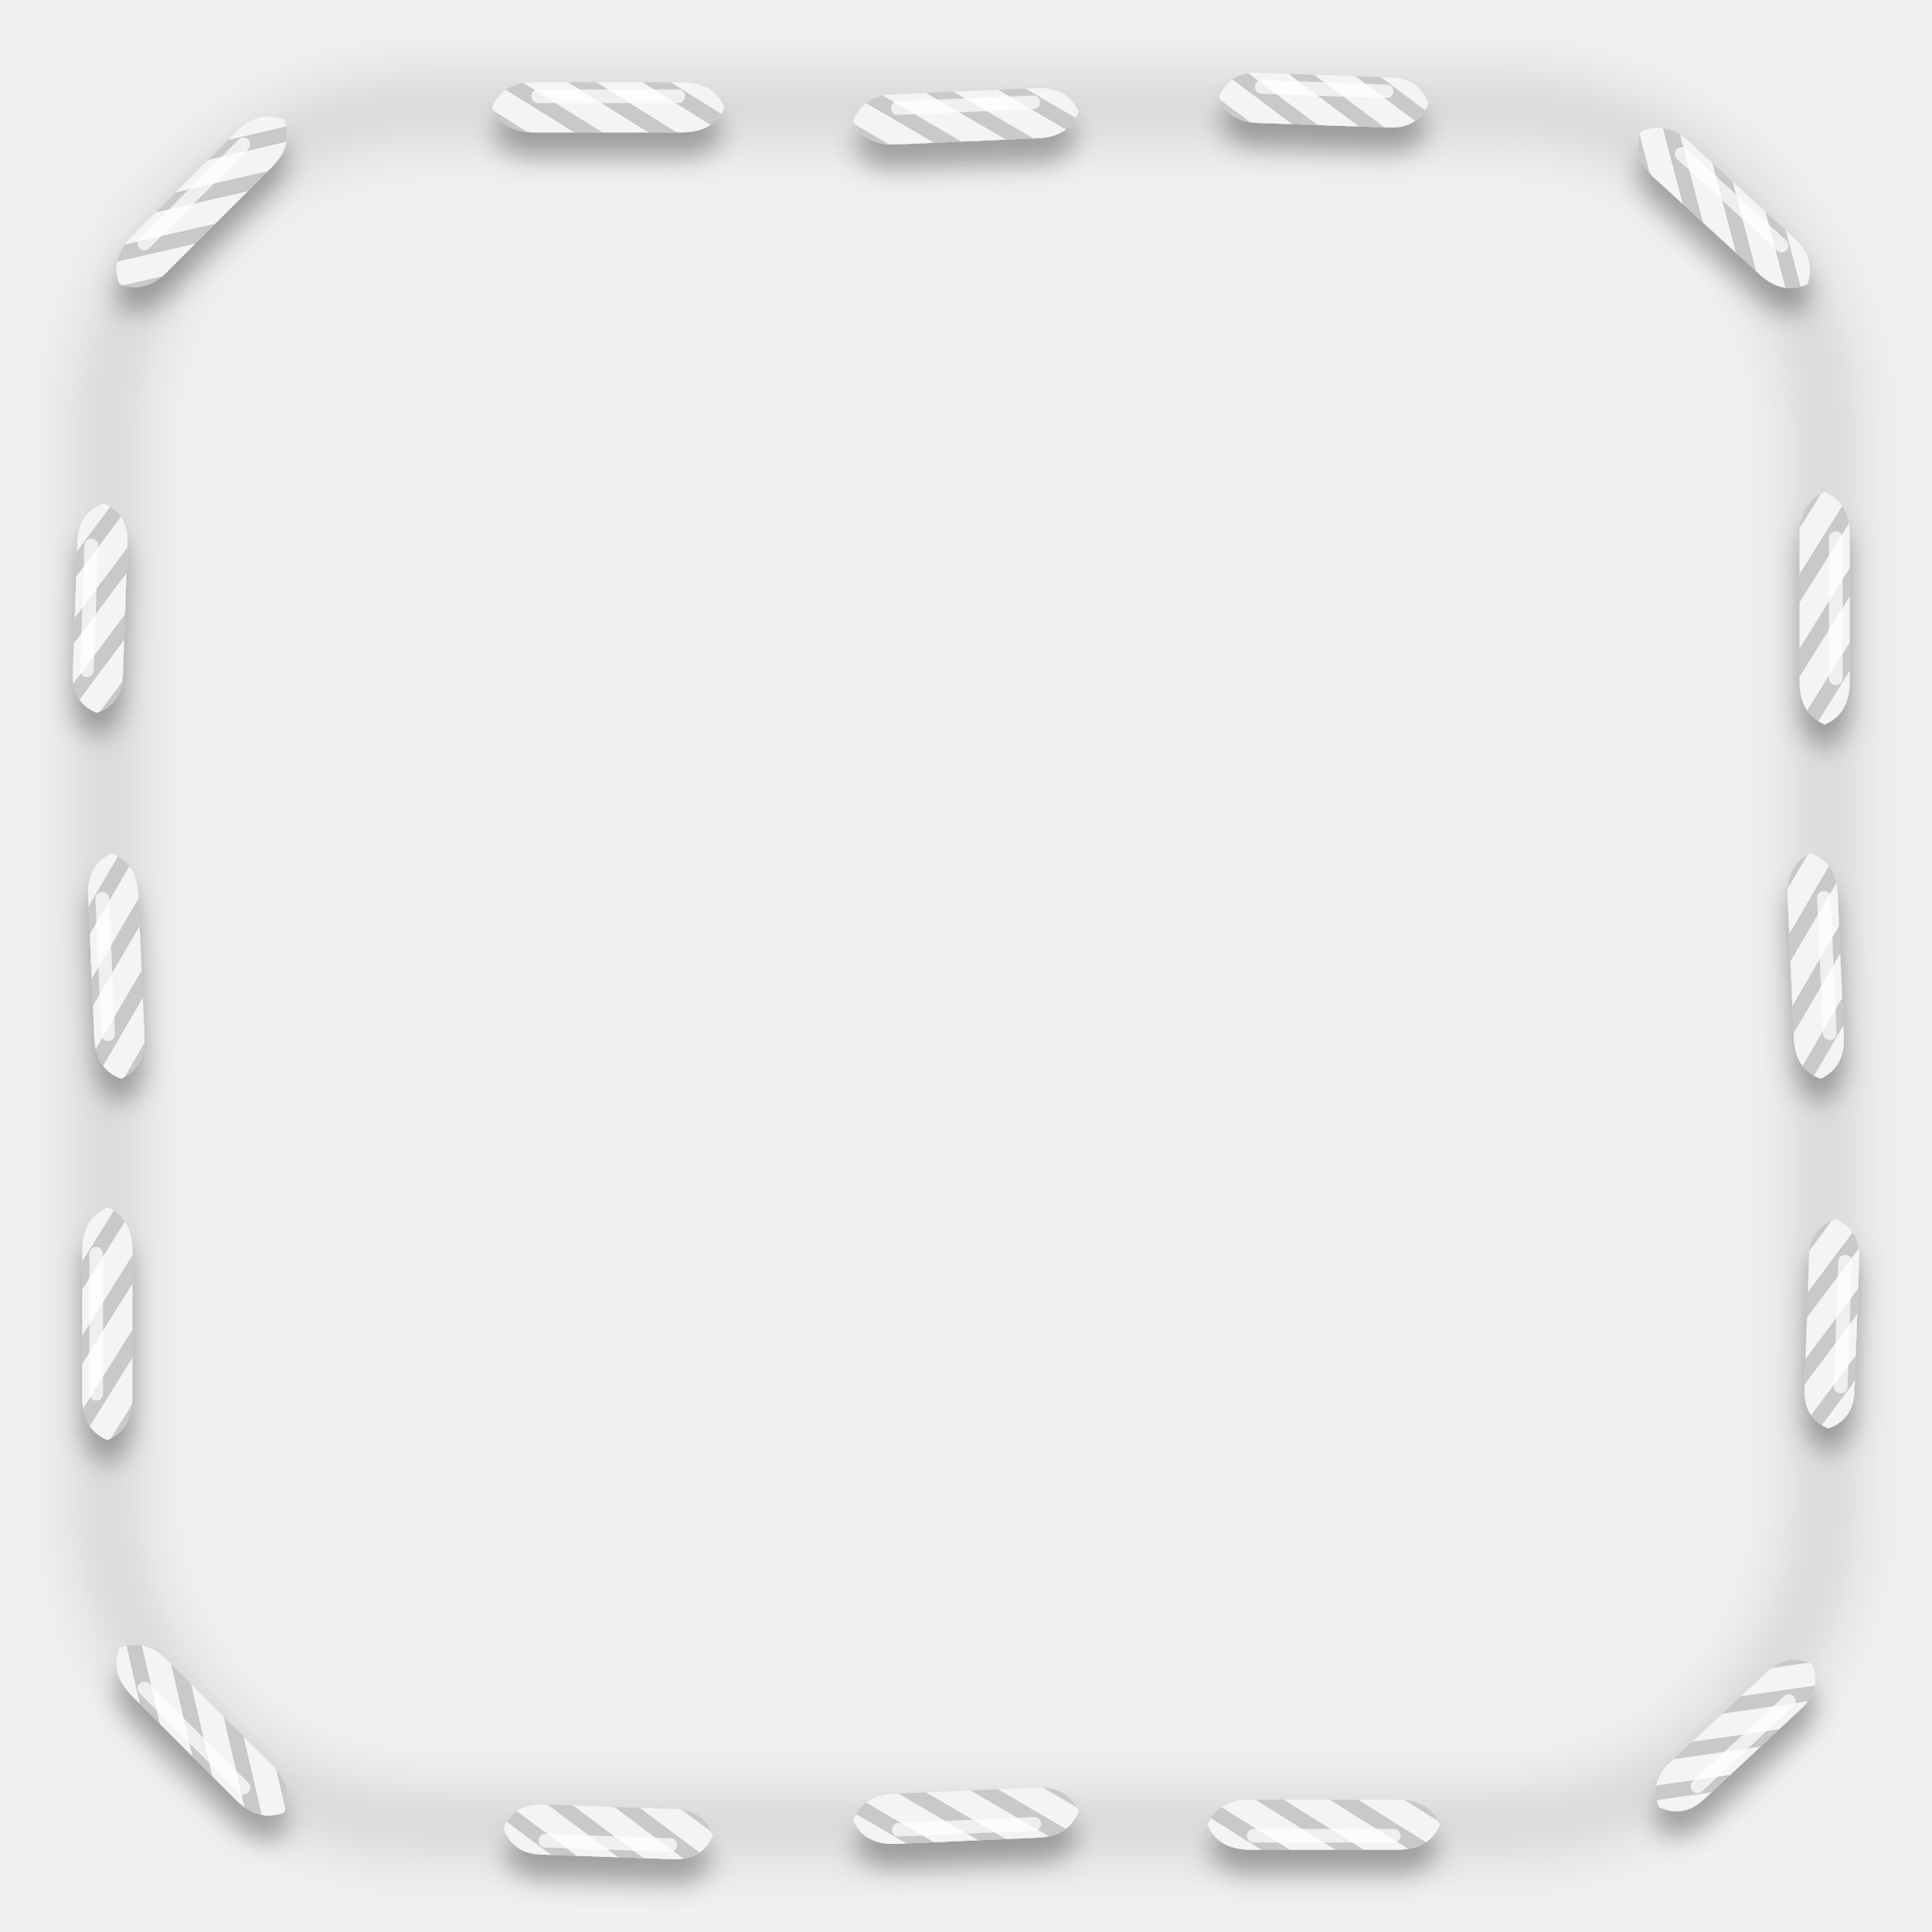
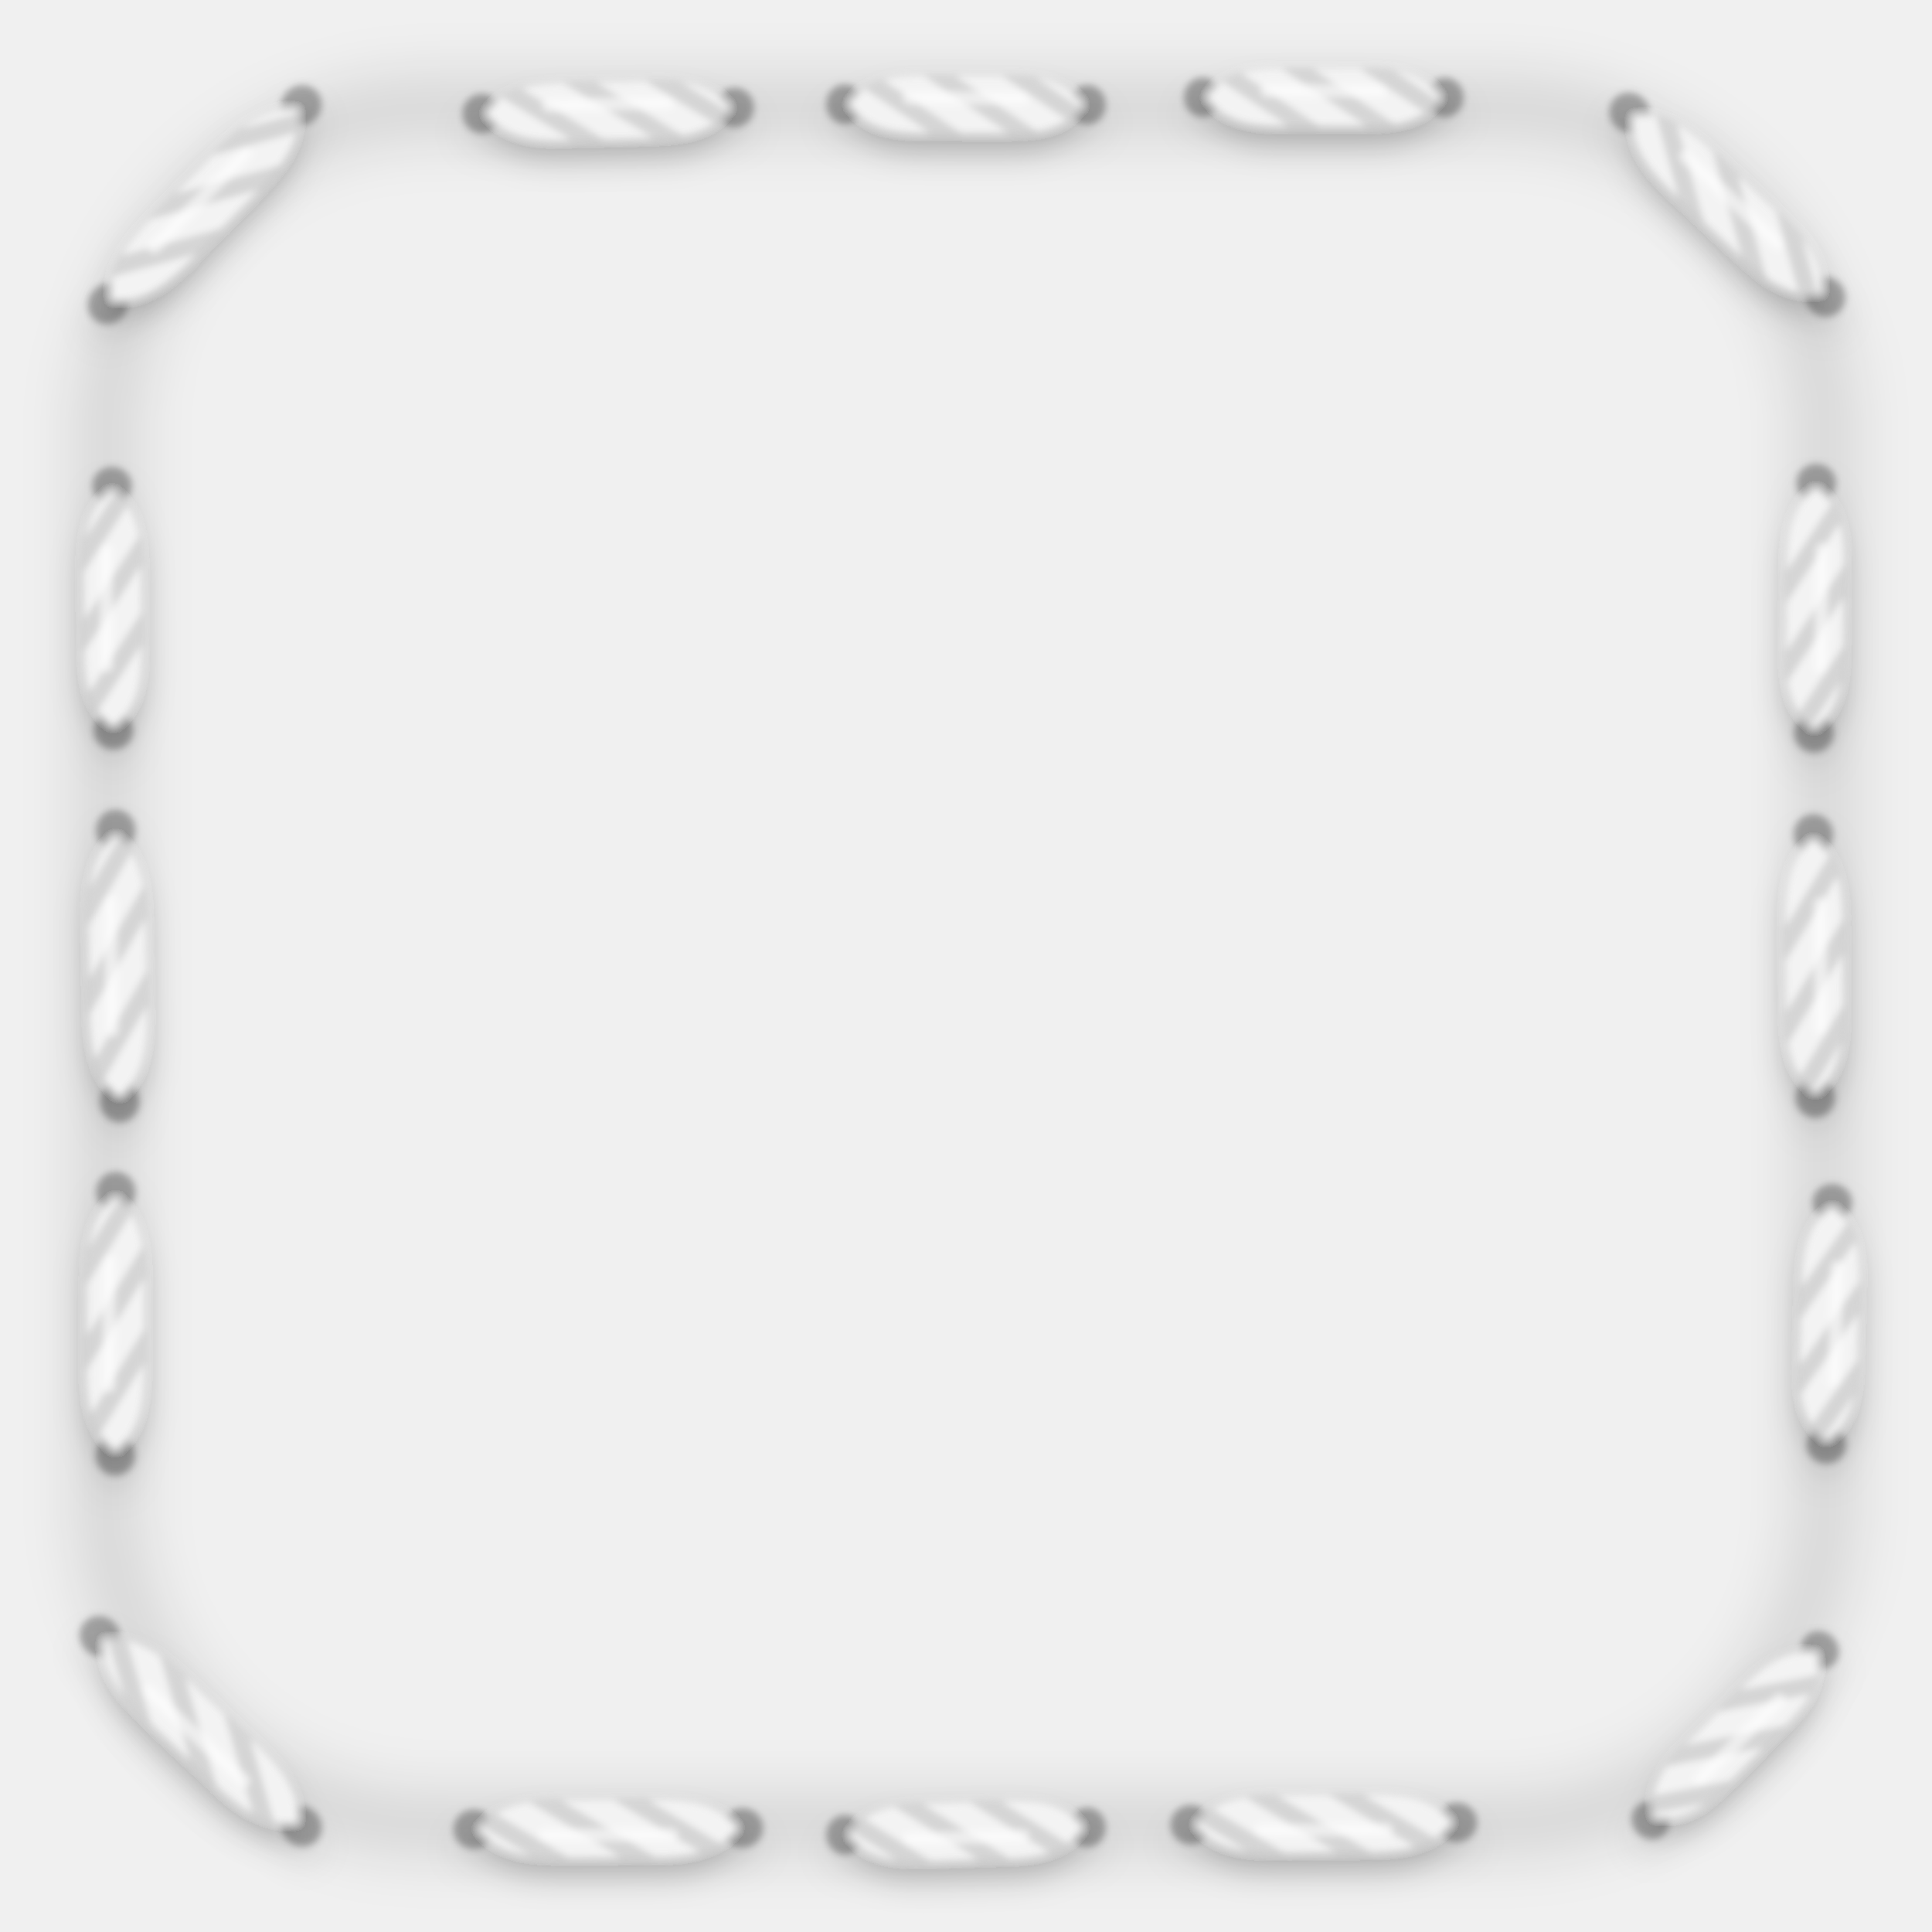
<svg xmlns="http://www.w3.org/2000/svg" width="108" height="108" viewBox="0 0 54 54">
  <defs>
-     <pattern id="t" width="1.1" height="4" patternUnits="userSpaceOnUse" patternTransform="rotate(-58)">
-       <rect width="1.1" height="4" fill="#f4f4f4" />
-       <rect width=".42" height="4" fill="#c9c9c9" />
+     <pattern id="t" width="1.25" height="4" patternUnits="userSpaceOnUse" patternTransform="rotate(-58)">
+       <rect width="1.25" height="4" fill="#f3f3f3" />
+       <rect width=".5" height="4" fill="#d5d5d5" />
    </pattern>
    <g id="s">
-       <path d="M-3.25 0Q-2.95 -0.7 -2.05 -0.7H2.05Q2.95 -0.7 3.25 0Q2.95 0.7 2.05 0.7H-2.05Q-2.95 0.7 -3.25 0Z" fill="url(#t)" />
-       <rect x="-2.15" y="-0.5" width="4.3" height=".38" rx=".19" fill="#fff" opacity=".7" />
+       <circle cx="-3.65" r=".55" opacity=".3" />
+       <circle cx="3.65" r=".55" opacity=".3" />
+       <path d="M-3.5 0C-2.9 -0.8 -1.9 -0.8 -1.1 -0.8H1.1C1.9 -0.8 2.9 -0.8 3.5 0C2.9 0.8 1.9 0.8 1.1 0.8H-1.1C-1.9 0.8 -2.9 0.8 -3.5 0Z" fill="url(#t)" />
+       <rect x="-1.9" y="-0.36" width="3.8" height=".36" rx=".18" fill="#fff" opacity=".6" />
    </g>
    <filter id="d" x="-20%" y="-20%" width="140%" height="140%">
-       <feGaussianBlur in="SourceAlpha" stdDeviation=".35" />
-       <feOffset dy=".7" />
+       <feGaussianBlur stdDeviation=".1" result="t" />
+       <feGaussianBlur in="SourceAlpha" stdDeviation=".45" />
+       <feOffset dy=".5" />
      <feComponentTransfer>
-         <feFuncA type="linear" slope=".3" />
+         <feFuncA type="linear" slope=".25" />
      </feComponentTransfer>
      <feMerge>
        <feMergeNode />
-         <feMergeNode in="SourceGraphic" />
+         <feMergeNode in="t" />
      </feMerge>
    </filter>
    <filter id="g">
      <feGaussianBlur stdDeviation=".8" />
    </filter>
  </defs>
  <path d="M3 12A9 9 0 0 1 12 3H42A9 9 0 0 1 51 12V42A9 9 0 0 1 42 51H12A9 9 0 0 1 3 42Z" fill="none" stroke="#000" stroke-opacity=".12" stroke-width="1.6" filter="url(#g)" />
  <g filter="url(#d)">
-     <use href="#s" transform="translate(17 3) rotate(0)" />
-     <use href="#s" transform="translate(51 17) rotate(90)" />
-     <use href="#s" transform="translate(37 51) rotate(180)" />
-     <use href="#s" transform="translate(3 37) rotate(270)" />
-     <use href="#s" transform="translate(27 3.25) rotate(-2.5) scale(0.97 1)" />
-     <use href="#s" transform="translate(50.75 27) rotate(87.5) scale(0.97 1)" />
-     <use href="#s" transform="translate(27 50.75) rotate(177.5) scale(0.97 1)" />
-     <use href="#s" transform="translate(3.25 27) rotate(267.5) scale(0.97 1)" />
-     <use href="#s" transform="translate(37 2.8) rotate(2) scale(0.9 1)" />
-     <use href="#s" transform="translate(51.2 37) rotate(92) scale(0.9 1)" />
-     <use href="#s" transform="translate(17 51.2) rotate(182) scale(0.9 1)" />
-     <use href="#s" transform="translate(2.8 17) rotate(272) scale(0.9 1)" />
-     <use href="#s" transform="translate(5.64 5.64) rotate(315)" />
-     <use href="#s" transform="translate(48.19 5.81) rotate(402.5) scale(0.97 1)" />
-     <use href="#s" transform="translate(48.51 48.51) rotate(137) scale(0.9 1)" />
-     <use href="#s" transform="translate(5.64 48.36) rotate(225)" />
+     <use href="#s" transform="translate(17 3.09) rotate(-1.4) scale(0.97 1)" />
+     <use href="#s" transform="translate(50.73 17) rotate(90.51) scale(0.96 1)" />
+     <use href="#s" transform="translate(37 50.97) rotate(179.49) scale(1.02 1)" />
+     <use href="#s" transform="translate(3.23 37) rotate(270.1) scale(1.01 1)" />
+     <use href="#s" transform="translate(27 2.92) rotate(0.14) scale(0.93 1)" />
+     <use href="#s" transform="translate(50.71 27) rotate(89.59) scale(1.01 1)" />
+     <use href="#s" transform="translate(27 51.18) rotate(178.24) scale(0.93 1)" />
+     <use href="#s" transform="translate(3.29 27) rotate(269.15) scale(1.04 1)" />
+     <use href="#s" transform="translate(37 2.72) rotate(0.03) scale(0.93 1)" />
+     <use href="#s" transform="translate(51.13 37) rotate(91.43) scale(0.93 1)" />
+     <use href="#s" transform="translate(17 51.11) rotate(179.71) scale(1.03 1)" />
+     <use href="#s" transform="translate(3.15 17) rotate(269.67) scale(0.94 1)" />
+     <use href="#s" transform="translate(5.72 5.72) rotate(314.25) scale(1.06 1)" />
+     <use href="#s" transform="translate(48.28 5.72) rotate(403.24) scale(1.03 1)" />
+     <use href="#s" transform="translate(48.5 48.5) rotate(134.85) scale(0.92 1)" />
+     <use href="#s" transform="translate(5.61 48.39) rotate(223.32) scale(1.06 1)" />
  </g>
</svg>
